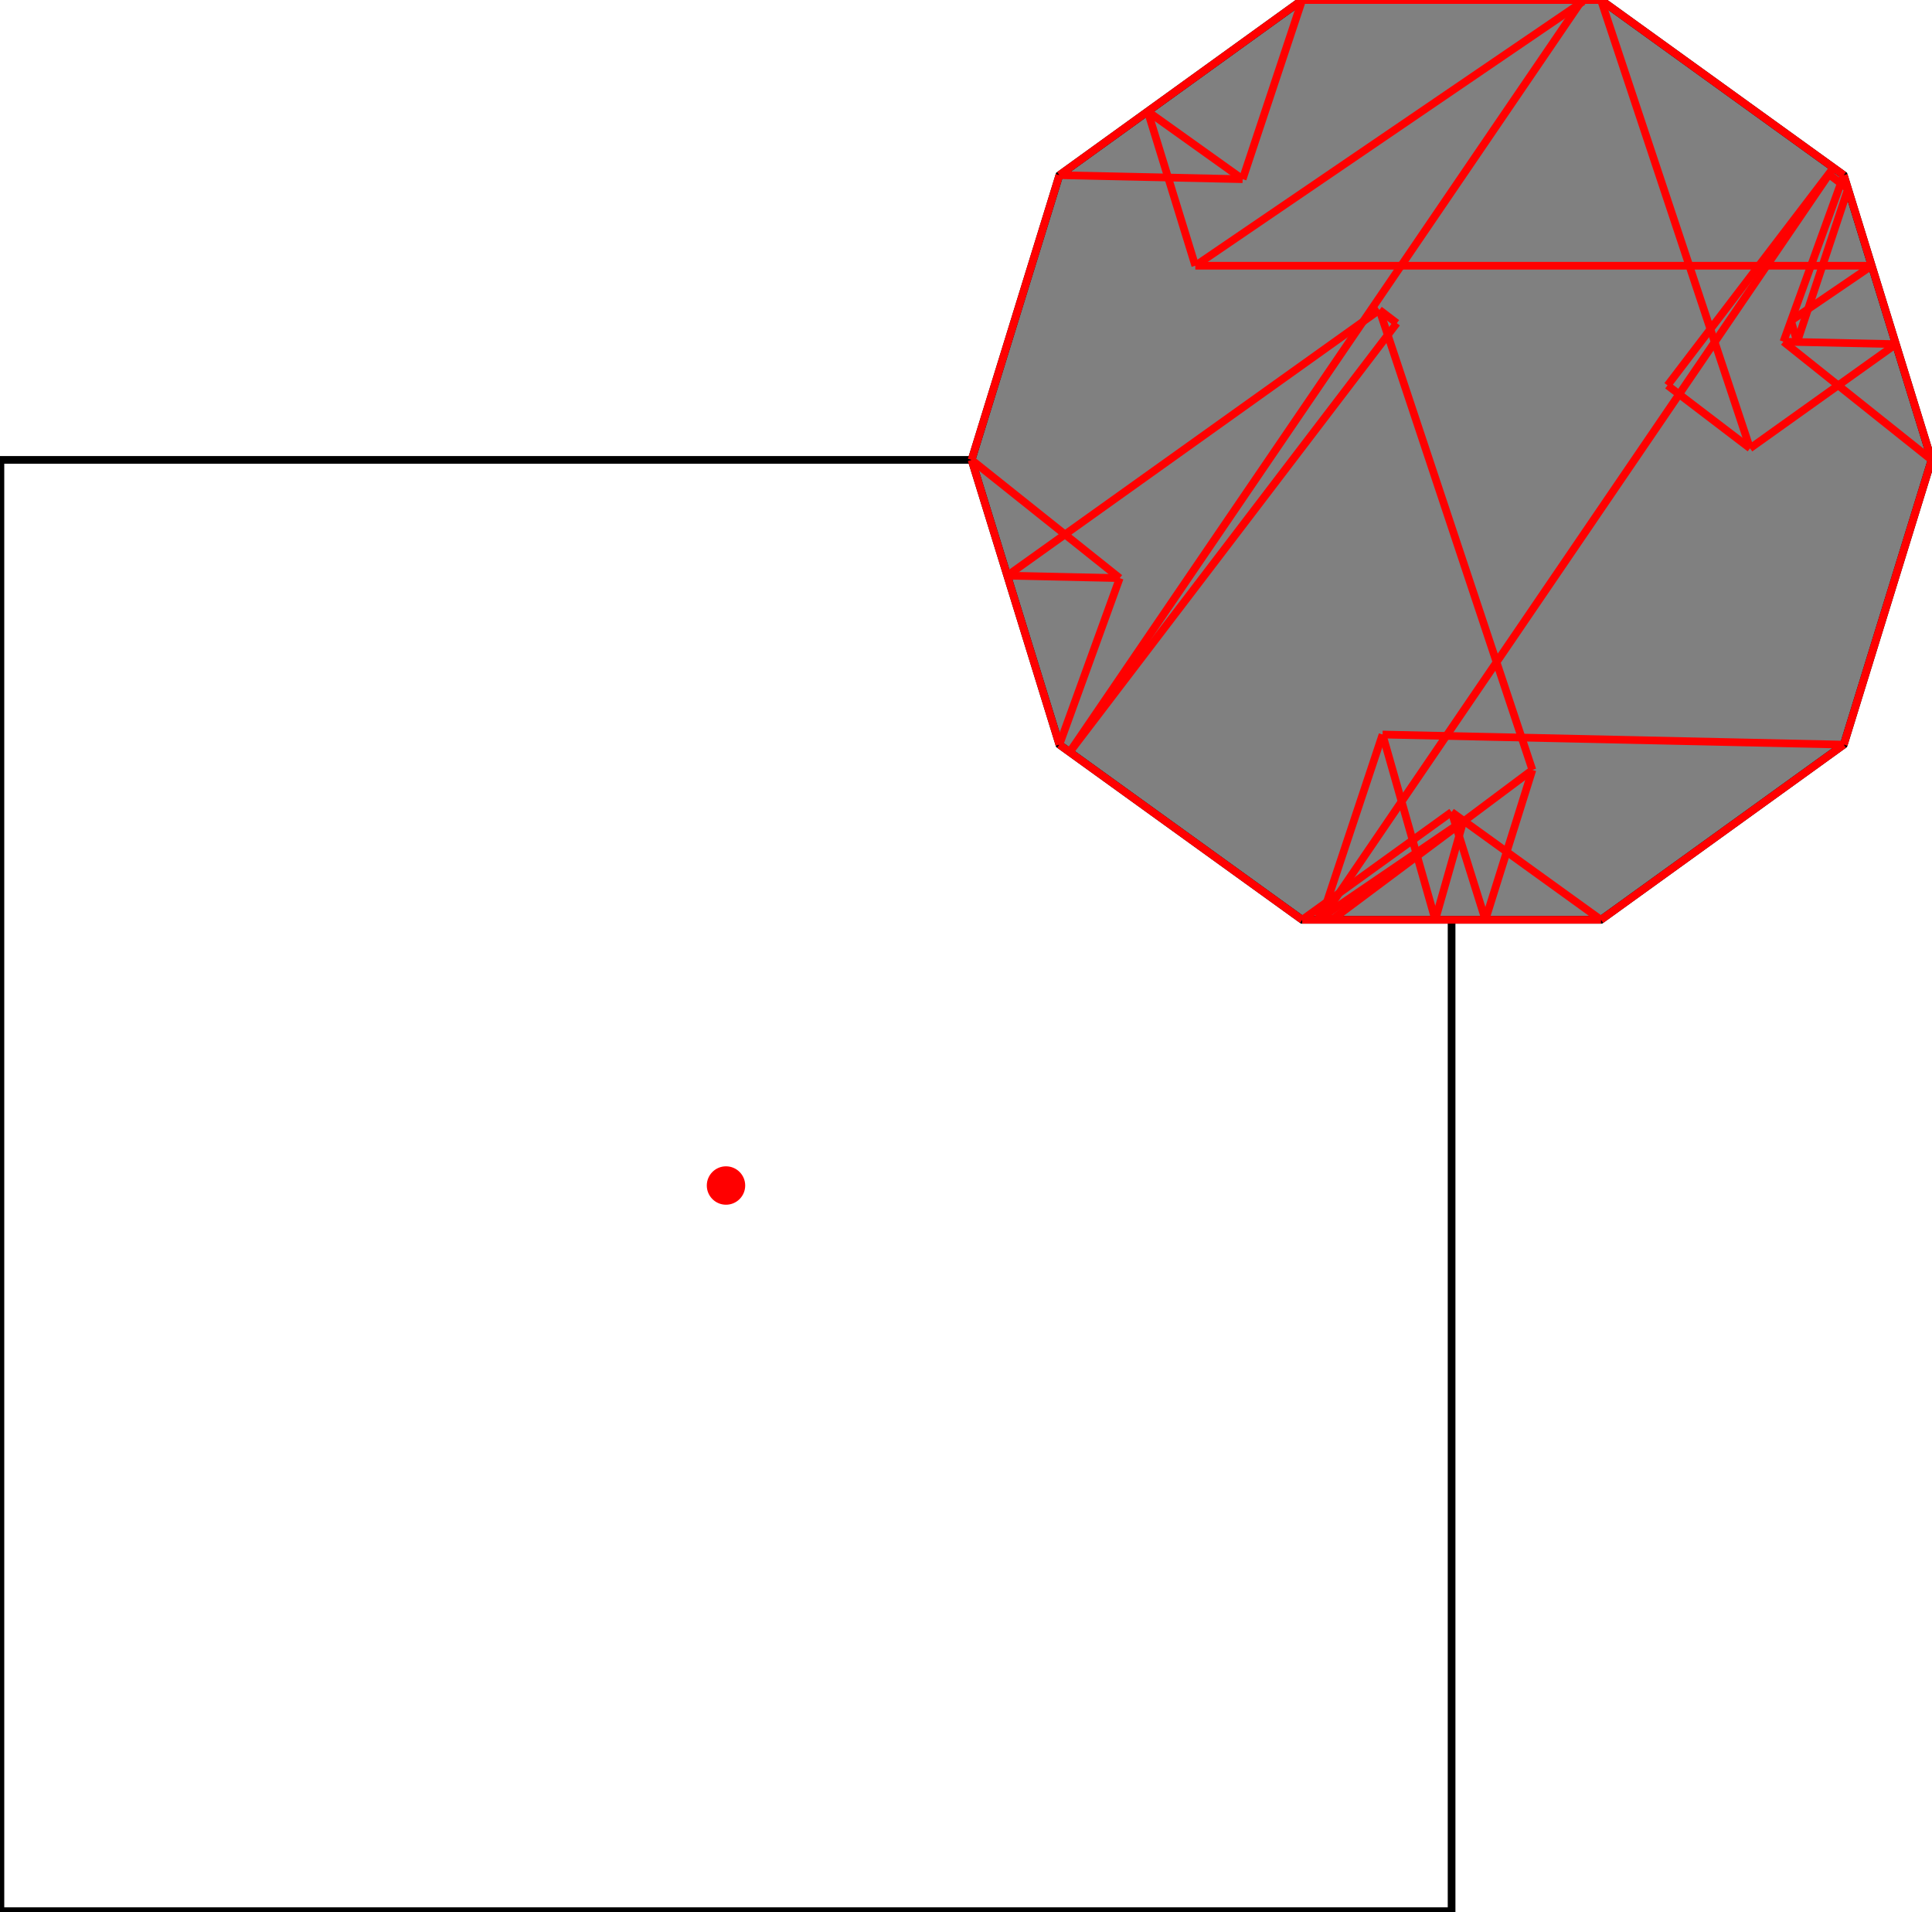
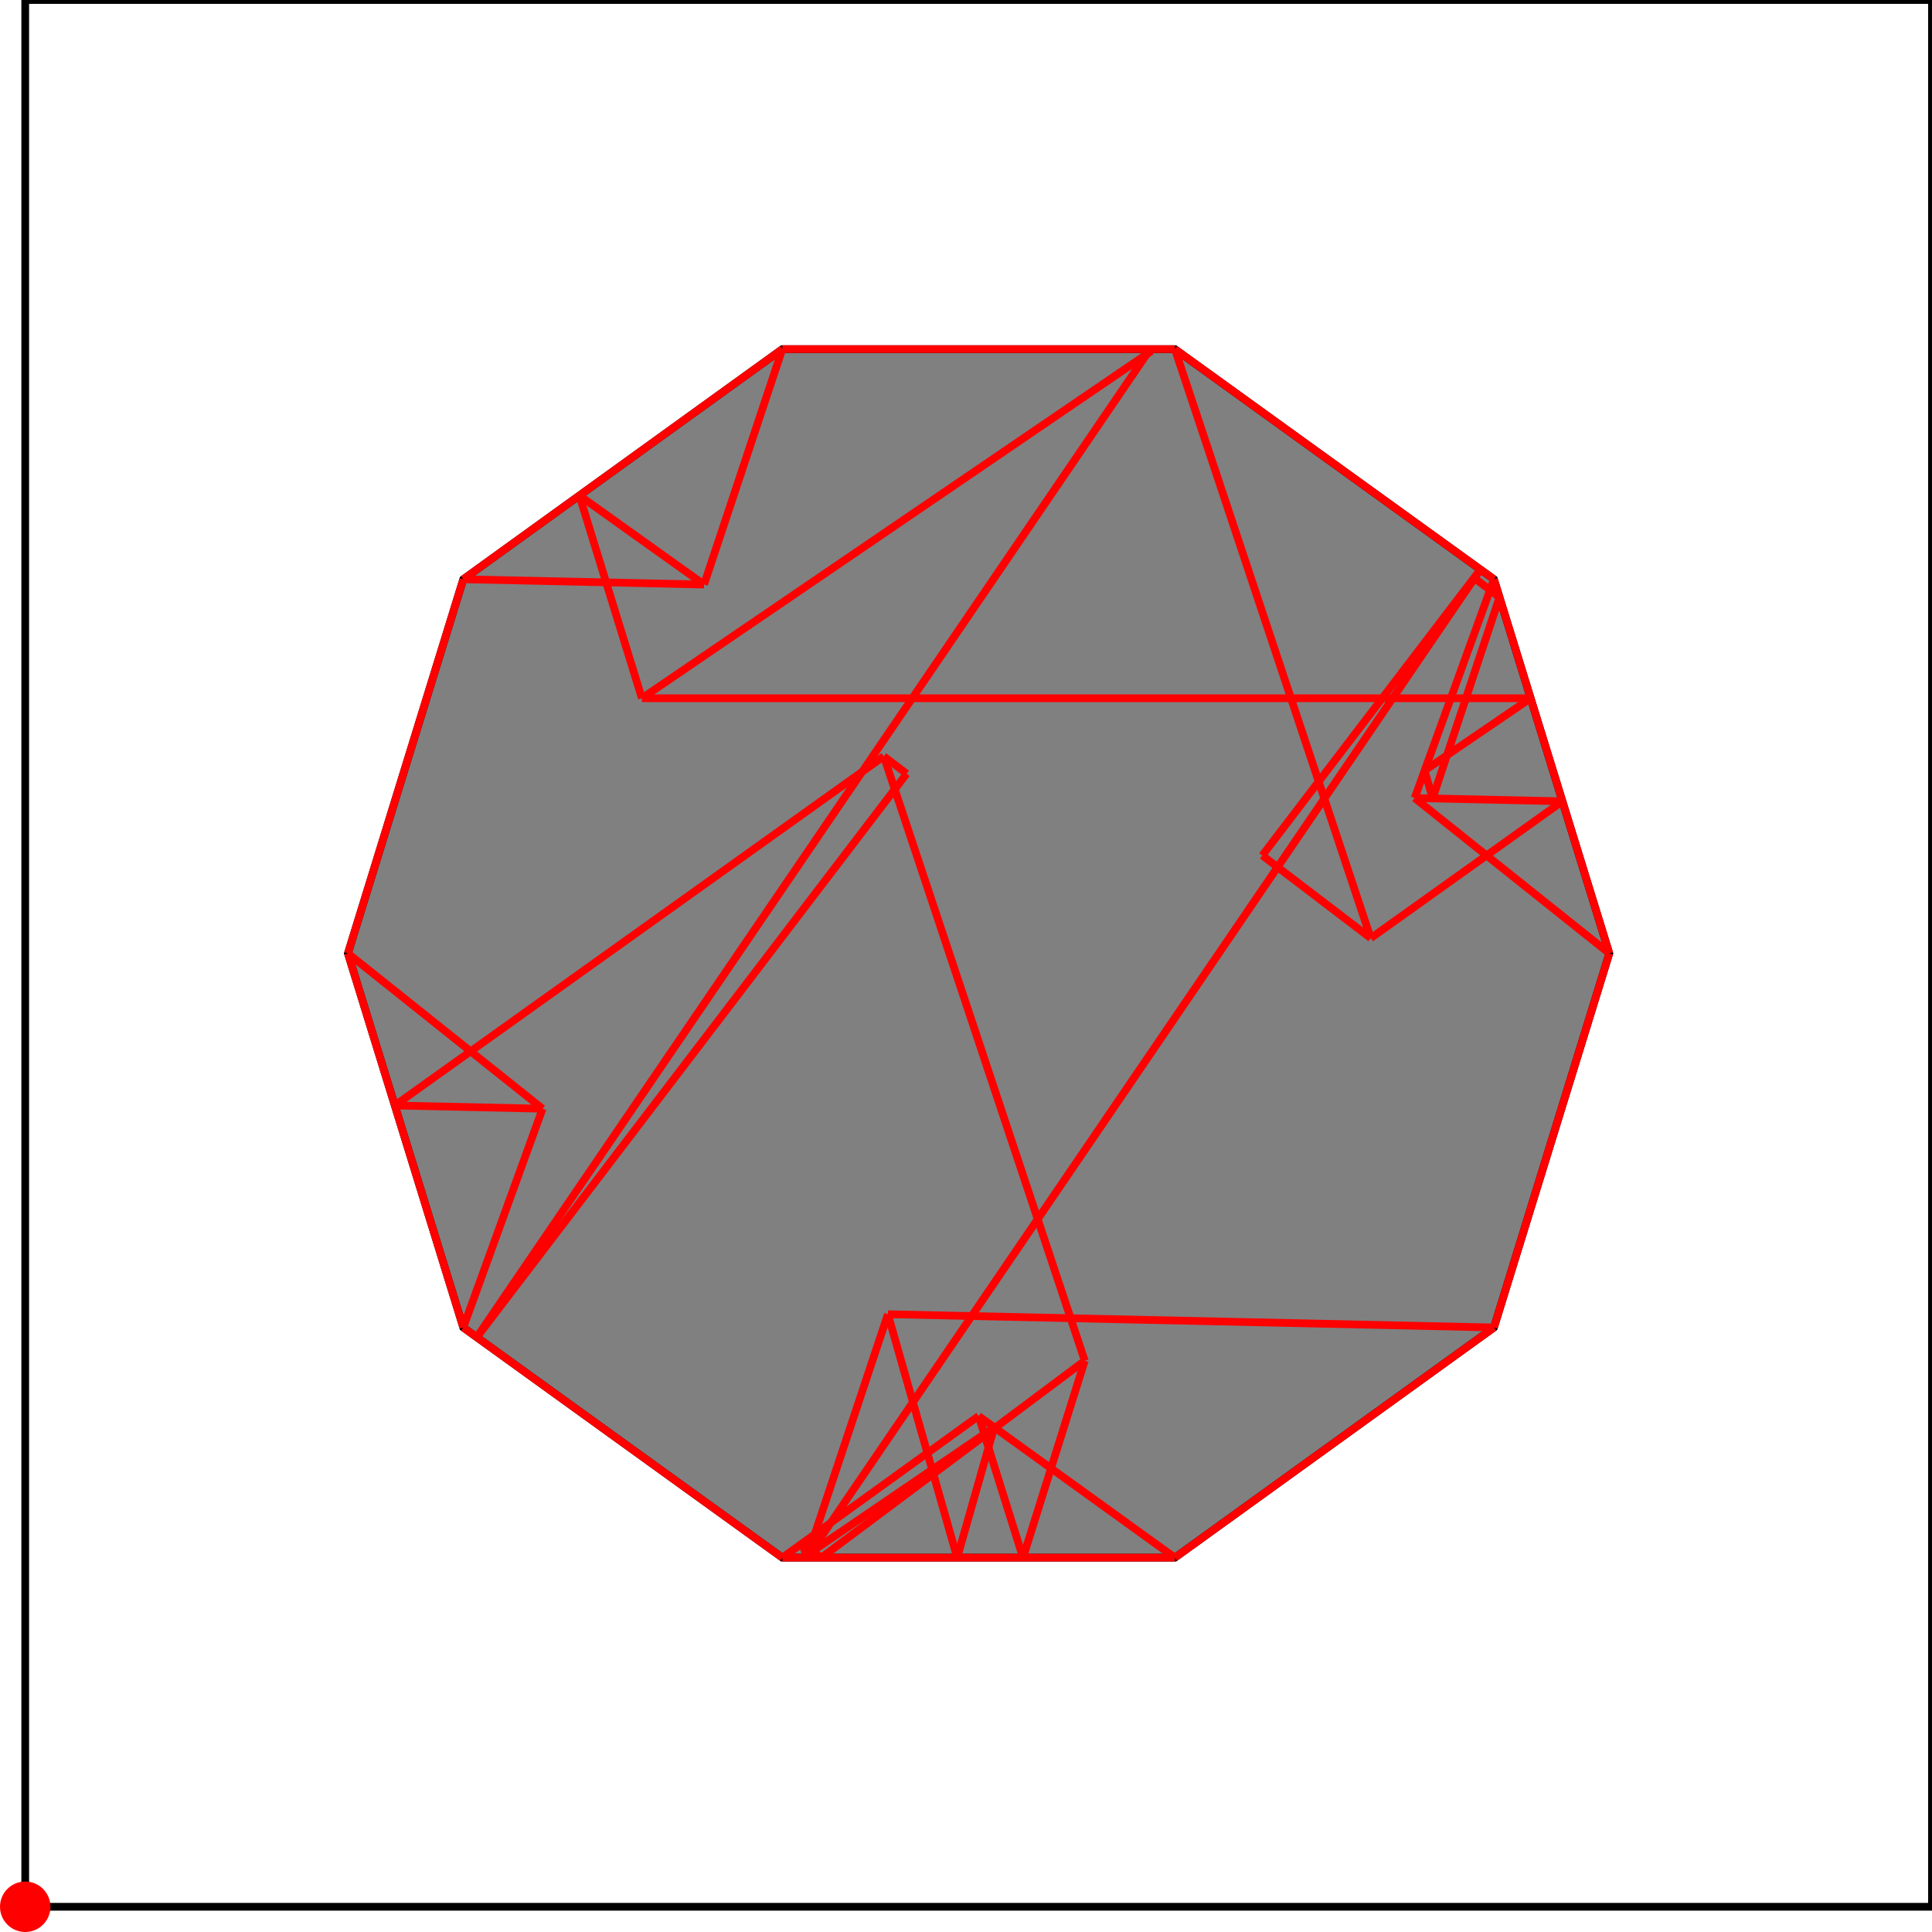
- <svg xmlns="http://www.w3.org/2000/svg" height="494.789" stroke-opacity="1" viewBox="0 0 500 495" font-size="1" width="500" stroke="rgb(0,0,0)" version="1.1">
+ <svg xmlns="http://www.w3.org/2000/svg" height="500" stroke-opacity="1" viewBox="0 0 500 500" font-size="1" width="500" stroke="rgb(0,0,0)" version="1.1">
  <defs />
-   <g stroke-linejoin="miter" stroke-opacity="1.0" fill-opacity="0.0" stroke="rgb(0,0,0)" stroke-width="1.99" fill="rgb(0,0,0)" stroke-linecap="butt" stroke-miterlimit="10.0">
-     <path d="M 375.723,494.789 l -0,-375.723 h -375.723 l -0,375.723 Z" />
+   <g stroke-linejoin="miter" stroke-opacity="1.0" fill-opacity="0.0" stroke="rgb(0,0,0)" stroke-width="2" fill="rgb(0,0,0)" stroke-linecap="butt" stroke-miterlimit="10.0">
+     <path d="M 500,493.471 l -0,-493.471 h -493.471 l -0,493.471 Z" />
  </g>
-   <g stroke-linejoin="miter" stroke-opacity="1.0" fill-opacity="1.0" stroke="rgb(0,0,0)" stroke-width="1.99" fill="rgb(128,128,128)" stroke-linecap="butt" stroke-miterlimit="10.0">
-     <path d="M 337.045,238.134 h 77.355 l 62.869,-45.349 l 22.731,-73.718 l -22.731,-73.718 l -62.869,-45.349 h -77.355 l -62.869,45.349 l -22.731,73.718 l 22.731,73.718 l 62.869,45.349 Z" />
+   <g stroke-linejoin="miter" stroke-opacity="1.0" fill-opacity="1.0" stroke="rgb(0,0,0)" stroke-width="2" fill="rgb(128,128,128)" stroke-linecap="butt" stroke-miterlimit="10.0">
+     <path d="M 202.466,403.117 h 101.597 l 82.572,-59.561 l 29.855,-96.82 l -29.855,-96.82 l -82.572,-59.561 h -101.597 l -82.572,59.561 l -29.855,96.82 l 29.855,96.82 l 82.572,59.561 Z" />
  </g>
  <g stroke-linejoin="miter" stroke-opacity="1.0" fill-opacity="1.0" stroke="rgb(0,0,0)" stroke-width="0.0" fill="rgb(255,0,0)" stroke-linecap="butt" stroke-miterlimit="10.0">
-     <path d="M 192.832,306.928 c 0,-2.745 -2.226,-4.971 -4.971 -4.971c -2.745,-0 -4.971,2.226 -4.971 4.971c -0,2.745 2.226,4.971 4.971 4.971c 2.745,0 4.971,-2.226 4.971 -4.971Z" />
+     <path d="M 13.058,493.471 c 0,-3.606 -2.923,-6.529 -6.529 -6.529c -3.606,-0 -6.529,2.923 -6.529 6.529c -0,3.606 2.923,6.529 6.529 6.529c 3.606,0 6.529,-2.923 6.529 -6.529Z" />
  </g>
-   <g stroke-linejoin="miter" stroke-opacity="1.0" fill-opacity="0.0" stroke="rgb(255,0,0)" stroke-width="1.99" fill="rgb(0,0,0)" stroke-linecap="butt" stroke-miterlimit="10.0">
-     <path d="M 477.269,45.349 l -62.869,-45.349 " />
+   <g stroke-linejoin="miter" stroke-opacity="1.0" fill-opacity="0.0" stroke="rgb(255,0,0)" stroke-width="2" fill="rgb(0,0,0)" stroke-linecap="butt" stroke-miterlimit="10.0">
+     <path d="M 386.635,149.915 l -82.572,-59.561 " />
  </g>
-   <g stroke-linejoin="miter" stroke-opacity="1.0" fill-opacity="0.0" stroke="rgb(255,0,0)" stroke-width="1.99" fill="rgb(0,0,0)" stroke-linecap="butt" stroke-miterlimit="10.0">
-     <path d="M 337.045,0 h 77.355 " />
+   <g stroke-linejoin="miter" stroke-opacity="1.0" fill-opacity="0.0" stroke="rgb(255,0,0)" stroke-width="2" fill="rgb(0,0,0)" stroke-linecap="butt" stroke-miterlimit="10.0">
+     <path d="M 202.466,90.354 h 101.597 " />
  </g>
-   <g stroke-linejoin="miter" stroke-opacity="1.0" fill-opacity="0.0" stroke="rgb(255,0,0)" stroke-width="1.99" fill="rgb(0,0,0)" stroke-linecap="butt" stroke-miterlimit="10.0">
-     <path d="M 478.363,48.896 l -5.014,-3.825 " />
+   <g stroke-linejoin="miter" stroke-opacity="1.0" fill-opacity="0.0" stroke="rgb(255,0,0)" stroke-width="2" fill="rgb(0,0,0)" stroke-linecap="butt" stroke-miterlimit="10.0">
+     <path d="M 388.072,154.574 l -6.586,-5.023 " />
  </g>
-   <g stroke-linejoin="miter" stroke-opacity="1.0" fill-opacity="0.0" stroke="rgb(255,0,0)" stroke-width="1.99" fill="rgb(0,0,0)" stroke-linecap="butt" stroke-miterlimit="10.0">
-     <path d="M 500,119.067 l -38.355,-30.606 " />
+   <g stroke-linejoin="miter" stroke-opacity="1.0" fill-opacity="0.0" stroke="rgb(255,0,0)" stroke-width="2" fill="rgb(0,0,0)" stroke-linecap="butt" stroke-miterlimit="10.0">
+     <path d="M 416.49,246.736 l -50.376,-40.198 " />
  </g>
-   <g stroke-linejoin="miter" stroke-opacity="1.0" fill-opacity="0.0" stroke="rgb(255,0,0)" stroke-width="1.99" fill="rgb(0,0,0)" stroke-linecap="butt" stroke-miterlimit="10.0">
-     <path d="M 321.621,46.389 l -47.445,-1.04 " />
+   <g stroke-linejoin="miter" stroke-opacity="1.0" fill-opacity="0.0" stroke="rgb(255,0,0)" stroke-width="2" fill="rgb(0,0,0)" stroke-linecap="butt" stroke-miterlimit="10.0">
+     <path d="M 182.208,151.28 l -62.314,-1.365 " />
  </g>
-   <g stroke-linejoin="miter" stroke-opacity="1.0" fill-opacity="0.0" stroke="rgb(255,0,0)" stroke-width="1.99" fill="rgb(0,0,0)" stroke-linecap="butt" stroke-miterlimit="10.0">
-     <path d="M 452.993,116.067 l -21.364,-16.295 " />
+   <g stroke-linejoin="miter" stroke-opacity="1.0" fill-opacity="0.0" stroke="rgb(255,0,0)" stroke-width="2" fill="rgb(0,0,0)" stroke-linecap="butt" stroke-miterlimit="10.0">
+     <path d="M 354.75,242.795 l -28.06,-21.402 " />
  </g>
-   <g stroke-linejoin="miter" stroke-opacity="1.0" fill-opacity="0.0" stroke="rgb(255,0,0)" stroke-width="1.99" fill="rgb(0,0,0)" stroke-linecap="butt" stroke-miterlimit="10.0">
-     <path d="M 309.372,68.794 h 175.126 " />
+   <g stroke-linejoin="miter" stroke-opacity="1.0" fill-opacity="0.0" stroke="rgb(255,0,0)" stroke-width="2" fill="rgb(0,0,0)" stroke-linecap="butt" stroke-miterlimit="10.0">
+     <path d="M 166.12,180.708 h 230.01 " />
  </g>
-   <g stroke-linejoin="miter" stroke-opacity="1.0" fill-opacity="0.0" stroke="rgb(255,0,0)" stroke-width="1.99" fill="rgb(0,0,0)" stroke-linecap="butt" stroke-miterlimit="10.0">
-     <path d="M 321.621,46.389 l -24.567,-17.542 " />
+   <g stroke-linejoin="miter" stroke-opacity="1.0" fill-opacity="0.0" stroke="rgb(255,0,0)" stroke-width="2" fill="rgb(0,0,0)" stroke-linecap="butt" stroke-miterlimit="10.0">
+     <path d="M 182.208,151.28 l -32.266,-23.04 " />
  </g>
-   <g stroke-linejoin="miter" stroke-opacity="1.0" fill-opacity="0.0" stroke="rgb(255,0,0)" stroke-width="1.99" fill="rgb(0,0,0)" stroke-linecap="butt" stroke-miterlimit="10.0">
-     <path d="M 361.538,83.663 l -4.498,-3.431 " />
+   <g stroke-linejoin="miter" stroke-opacity="1.0" fill-opacity="0.0" stroke="rgb(255,0,0)" stroke-width="2" fill="rgb(0,0,0)" stroke-linecap="butt" stroke-miterlimit="10.0">
+     <path d="M 234.634,200.236 l -5.907,-4.506 " />
  </g>
-   <g stroke-linejoin="miter" stroke-opacity="1.0" fill-opacity="0.0" stroke="rgb(255,0,0)" stroke-width="1.99" fill="rgb(0,0,0)" stroke-linecap="butt" stroke-miterlimit="10.0">
-     <path d="M 490.759,89.099 l -29.115,-0.638 " />
+   <g stroke-linejoin="miter" stroke-opacity="1.0" fill-opacity="0.0" stroke="rgb(255,0,0)" stroke-width="2" fill="rgb(0,0,0)" stroke-linecap="butt" stroke-miterlimit="10.0">
+     <path d="M 404.353,207.375 l -38.239,-0.838 " />
  </g>
-   <g stroke-linejoin="miter" stroke-opacity="1.0" fill-opacity="0.0" stroke="rgb(255,0,0)" stroke-width="1.99" fill="rgb(0,0,0)" stroke-linecap="butt" stroke-miterlimit="10.0">
-     <path d="M 409.783,0.365 l -0.249,-0.365 " />
+   <g stroke-linejoin="miter" stroke-opacity="1.0" fill-opacity="0.0" stroke="rgb(255,0,0)" stroke-width="2" fill="rgb(0,0,0)" stroke-linecap="butt" stroke-miterlimit="10.0">
+     <path d="M 297.999,90.833 l -0.327,-0.479 " />
  </g>
-   <g stroke-linejoin="miter" stroke-opacity="1.0" fill-opacity="0.0" stroke="rgb(255,0,0)" stroke-width="1.99" fill="rgb(0,0,0)" stroke-linecap="butt" stroke-miterlimit="10.0">
-     <path d="M 289.801,149.673 l -29.115,-0.638 " />
+   <g stroke-linejoin="miter" stroke-opacity="1.0" fill-opacity="0.0" stroke="rgb(255,0,0)" stroke-width="2" fill="rgb(0,0,0)" stroke-linecap="butt" stroke-miterlimit="10.0">
+     <path d="M 140.415,286.934 l -38.239,-0.838 " />
  </g>
-   <g stroke-linejoin="miter" stroke-opacity="1.0" fill-opacity="0.0" stroke="rgb(255,0,0)" stroke-width="1.99" fill="rgb(0,0,0)" stroke-linecap="butt" stroke-miterlimit="10.0">
-     <path d="M 414.4,238.134 l -38.677,-27.899 " />
+   <g stroke-linejoin="miter" stroke-opacity="1.0" fill-opacity="0.0" stroke="rgb(255,0,0)" stroke-width="2" fill="rgb(0,0,0)" stroke-linecap="butt" stroke-miterlimit="10.0">
+     <path d="M 304.063,403.117 l -50.798,-36.642 " />
  </g>
-   <g stroke-linejoin="miter" stroke-opacity="1.0" fill-opacity="0.0" stroke="rgb(255,0,0)" stroke-width="1.99" fill="rgb(0,0,0)" stroke-linecap="butt" stroke-miterlimit="10.0">
-     <path d="M 289.801,149.673 l -38.355,-30.606 " />
+   <g stroke-linejoin="miter" stroke-opacity="1.0" fill-opacity="0.0" stroke="rgb(255,0,0)" stroke-width="2" fill="rgb(0,0,0)" stroke-linecap="butt" stroke-miterlimit="10.0">
+     <path d="M 140.415,286.934 l -50.376,-40.198 " />
  </g>
-   <g stroke-linejoin="miter" stroke-opacity="1.0" fill-opacity="0.0" stroke="rgb(255,0,0)" stroke-width="1.99" fill="rgb(0,0,0)" stroke-linecap="butt" stroke-miterlimit="10.0">
-     <path d="M 274.176,45.349 l 62.869,-45.349 " />
+   <g stroke-linejoin="miter" stroke-opacity="1.0" fill-opacity="0.0" stroke="rgb(255,0,0)" stroke-width="2" fill="rgb(0,0,0)" stroke-linecap="butt" stroke-miterlimit="10.0">
+     <path d="M 119.894,149.915 l 82.572,-59.561 " />
  </g>
-   <g stroke-linejoin="miter" stroke-opacity="1.0" fill-opacity="0.0" stroke="rgb(255,0,0)" stroke-width="1.99" fill="rgb(0,0,0)" stroke-linecap="butt" stroke-miterlimit="10.0">
-     <path d="M 477.269,192.785 l -119.418,-2.616 " />
+   <g stroke-linejoin="miter" stroke-opacity="1.0" fill-opacity="0.0" stroke="rgb(255,0,0)" stroke-width="2" fill="rgb(0,0,0)" stroke-linecap="butt" stroke-miterlimit="10.0">
+     <path d="M 386.635,343.556 l -156.843,-3.436 " />
  </g>
-   <g stroke-linejoin="miter" stroke-opacity="1.0" fill-opacity="0.0" stroke="rgb(255,0,0)" stroke-width="1.99" fill="rgb(0,0,0)" stroke-linecap="butt" stroke-miterlimit="10.0">
-     <path d="M 344.742,238.134 l -3.78,-2.826 " />
+   <g stroke-linejoin="miter" stroke-opacity="1.0" fill-opacity="0.0" stroke="rgb(255,0,0)" stroke-width="2" fill="rgb(0,0,0)" stroke-linecap="butt" stroke-miterlimit="10.0">
+     <path d="M 212.575,403.117 l -4.964,-3.711 " />
  </g>
-   <g stroke-linejoin="miter" stroke-opacity="1.0" fill-opacity="0.0" stroke="rgb(255,0,0)" stroke-width="1.99" fill="rgb(0,0,0)" stroke-linecap="butt" stroke-miterlimit="10.0">
-     <path d="M 337.045,238.134 l -62.869,-45.349 " />
+   <g stroke-linejoin="miter" stroke-opacity="1.0" fill-opacity="0.0" stroke="rgb(255,0,0)" stroke-width="2" fill="rgb(0,0,0)" stroke-linecap="butt" stroke-miterlimit="10.0">
+     <path d="M 202.466,403.117 l -82.572,-59.561 " />
  </g>
-   <g stroke-linejoin="miter" stroke-opacity="1.0" fill-opacity="0.0" stroke="rgb(255,0,0)" stroke-width="1.99" fill="rgb(0,0,0)" stroke-linecap="butt" stroke-miterlimit="10.0">
-     <path d="M 309.372,68.794 l 100.411,-68.429 " />
+   <g stroke-linejoin="miter" stroke-opacity="1.0" fill-opacity="0.0" stroke="rgb(255,0,0)" stroke-width="2" fill="rgb(0,0,0)" stroke-linecap="butt" stroke-miterlimit="10.0">
+     <path d="M 166.12,180.708 l 131.879,-89.875 " />
  </g>
-   <g stroke-linejoin="miter" stroke-opacity="1.0" fill-opacity="0.0" stroke="rgb(255,0,0)" stroke-width="1.99" fill="rgb(0,0,0)" stroke-linecap="butt" stroke-miterlimit="10.0">
-     <path d="M 500,119.067 l -22.731,-73.718 " />
+   <g stroke-linejoin="miter" stroke-opacity="1.0" fill-opacity="0.0" stroke="rgb(255,0,0)" stroke-width="2" fill="rgb(0,0,0)" stroke-linecap="butt" stroke-miterlimit="10.0">
+     <path d="M 416.49,246.736 l -29.855,-96.82 " />
  </g>
-   <g stroke-linejoin="miter" stroke-opacity="1.0" fill-opacity="0.0" stroke="rgb(255,0,0)" stroke-width="1.99" fill="rgb(0,0,0)" stroke-linecap="butt" stroke-miterlimit="10.0">
-     <path d="M 452.993,116.067 l -38.593,-116.067 " />
+   <g stroke-linejoin="miter" stroke-opacity="1.0" fill-opacity="0.0" stroke="rgb(255,0,0)" stroke-width="2" fill="rgb(0,0,0)" stroke-linecap="butt" stroke-miterlimit="10.0">
+     <path d="M 354.75,242.795 l -50.687,-152.441 " />
  </g>
-   <g stroke-linejoin="miter" stroke-opacity="1.0" fill-opacity="0.0" stroke="rgb(255,0,0)" stroke-width="1.99" fill="rgb(0,0,0)" stroke-linecap="butt" stroke-miterlimit="10.0">
-     <path d="M 341.911,238.134 l -0.249,-0.365 " />
+   <g stroke-linejoin="miter" stroke-opacity="1.0" fill-opacity="0.0" stroke="rgb(255,0,0)" stroke-width="2" fill="rgb(0,0,0)" stroke-linecap="butt" stroke-miterlimit="10.0">
+     <path d="M 208.857,403.117 l -0.327,-0.479 " />
  </g>
-   <g stroke-linejoin="miter" stroke-opacity="1.0" fill-opacity="0.0" stroke="rgb(255,0,0)" stroke-width="1.99" fill="rgb(0,0,0)" stroke-linecap="butt" stroke-miterlimit="10.0">
-     <path d="M 465.182,88.538 l -1.568,-5.511 " />
+   <g stroke-linejoin="miter" stroke-opacity="1.0" fill-opacity="0.0" stroke="rgb(255,0,0)" stroke-width="2" fill="rgb(0,0,0)" stroke-linecap="butt" stroke-miterlimit="10.0">
+     <path d="M 370.76,206.639 l -2.059,-7.238 " />
  </g>
-   <g stroke-linejoin="miter" stroke-opacity="1.0" fill-opacity="0.0" stroke="rgb(255,0,0)" stroke-width="1.99" fill="rgb(0,0,0)" stroke-linecap="butt" stroke-miterlimit="10.0">
-     <path d="M 396.641,199.331 l -39.601,-119.099 " />
+   <g stroke-linejoin="miter" stroke-opacity="1.0" fill-opacity="0.0" stroke="rgb(255,0,0)" stroke-width="2" fill="rgb(0,0,0)" stroke-linecap="butt" stroke-miterlimit="10.0">
+     <path d="M 280.738,352.154 l -52.011,-156.423 " />
  </g>
-   <g stroke-linejoin="miter" stroke-opacity="1.0" fill-opacity="0.0" stroke="rgb(255,0,0)" stroke-width="1.99" fill="rgb(0,0,0)" stroke-linecap="butt" stroke-miterlimit="10.0">
-     <path d="M 260.686,149.036 l 96.354,-68.803 " />
+   <g stroke-linejoin="miter" stroke-opacity="1.0" fill-opacity="0.0" stroke="rgb(255,0,0)" stroke-width="2" fill="rgb(0,0,0)" stroke-linecap="butt" stroke-miterlimit="10.0">
+     <path d="M 102.176,286.096 l 126.55,-90.365 " />
  </g>
-   <g stroke-linejoin="miter" stroke-opacity="1.0" fill-opacity="0.0" stroke="rgb(255,0,0)" stroke-width="1.99" fill="rgb(0,0,0)" stroke-linecap="butt" stroke-miterlimit="10.0">
-     <path d="M 337.045,238.134 h 77.355 " />
+   <g stroke-linejoin="miter" stroke-opacity="1.0" fill-opacity="0.0" stroke="rgb(255,0,0)" stroke-width="2" fill="rgb(0,0,0)" stroke-linecap="butt" stroke-miterlimit="10.0">
+     <path d="M 202.466,403.117 h 101.597 " />
  </g>
-   <g stroke-linejoin="miter" stroke-opacity="1.0" fill-opacity="0.0" stroke="rgb(255,0,0)" stroke-width="1.99" fill="rgb(0,0,0)" stroke-linecap="butt" stroke-miterlimit="10.0">
-     <path d="M 384.472,238.134 l -8.749,-27.899 " />
+   <g stroke-linejoin="miter" stroke-opacity="1.0" fill-opacity="0.0" stroke="rgb(255,0,0)" stroke-width="2" fill="rgb(0,0,0)" stroke-linecap="butt" stroke-miterlimit="10.0">
+     <path d="M 264.756,403.117 l -11.491,-36.642 " />
  </g>
-   <g stroke-linejoin="miter" stroke-opacity="1.0" fill-opacity="0.0" stroke="rgb(255,0,0)" stroke-width="1.99" fill="rgb(0,0,0)" stroke-linecap="butt" stroke-miterlimit="10.0">
-     <path d="M 309.372,68.794 l -12.318,-39.948 " />
+   <g stroke-linejoin="miter" stroke-opacity="1.0" fill-opacity="0.0" stroke="rgb(255,0,0)" stroke-width="2" fill="rgb(0,0,0)" stroke-linecap="butt" stroke-miterlimit="10.0">
+     <path d="M 166.12,180.708 l -16.178,-52.467 " />
  </g>
-   <g stroke-linejoin="miter" stroke-opacity="1.0" fill-opacity="0.0" stroke="rgb(255,0,0)" stroke-width="1.99" fill="rgb(0,0,0)" stroke-linecap="butt" stroke-miterlimit="10.0">
-     <path d="M 371.498,238.134 l -13.647,-47.966 " />
+   <g stroke-linejoin="miter" stroke-opacity="1.0" fill-opacity="0.0" stroke="rgb(255,0,0)" stroke-width="2" fill="rgb(0,0,0)" stroke-linecap="butt" stroke-miterlimit="10.0">
+     <path d="M 247.716,403.117 l -17.924,-62.998 " />
  </g>
-   <g stroke-linejoin="miter" stroke-opacity="1.0" fill-opacity="0.0" stroke="rgb(255,0,0)" stroke-width="1.99" fill="rgb(0,0,0)" stroke-linecap="butt" stroke-miterlimit="10.0">
-     <path d="M 341.902,238.134 l -0.94,-2.826 " />
+   <g stroke-linejoin="miter" stroke-opacity="1.0" fill-opacity="0.0" stroke="rgb(255,0,0)" stroke-width="2" fill="rgb(0,0,0)" stroke-linecap="butt" stroke-miterlimit="10.0">
+     <path d="M 208.845,403.117 l -1.234,-3.711 " />
  </g>
-   <g stroke-linejoin="miter" stroke-opacity="1.0" fill-opacity="0.0" stroke="rgb(255,0,0)" stroke-width="1.99" fill="rgb(0,0,0)" stroke-linecap="butt" stroke-miterlimit="10.0">
-     <path d="M 274.176,192.785 l -22.731,-73.718 " />
+   <g stroke-linejoin="miter" stroke-opacity="1.0" fill-opacity="0.0" stroke="rgb(255,0,0)" stroke-width="2" fill="rgb(0,0,0)" stroke-linecap="butt" stroke-miterlimit="10.0">
+     <path d="M 119.894,343.556 l -29.855,-96.82 " />
  </g>
-   <g stroke-linejoin="miter" stroke-opacity="1.0" fill-opacity="0.0" stroke="rgb(255,0,0)" stroke-width="1.99" fill="rgb(0,0,0)" stroke-linecap="butt" stroke-miterlimit="10.0">
-     <path d="M 463.614,83.027 l 20.885,-14.233 " />
+   <g stroke-linejoin="miter" stroke-opacity="1.0" fill-opacity="0.0" stroke="rgb(255,0,0)" stroke-width="2" fill="rgb(0,0,0)" stroke-linecap="butt" stroke-miterlimit="10.0">
+     <path d="M 368.7,199.401 l 27.43,-18.693 " />
  </g>
-   <g stroke-linejoin="miter" stroke-opacity="1.0" fill-opacity="0.0" stroke="rgb(255,0,0)" stroke-width="1.99" fill="rgb(0,0,0)" stroke-linecap="butt" stroke-miterlimit="10.0">
-     <path d="M 452.993,116.067 l 37.767,-26.968 " />
+   <g stroke-linejoin="miter" stroke-opacity="1.0" fill-opacity="0.0" stroke="rgb(255,0,0)" stroke-width="2" fill="rgb(0,0,0)" stroke-linecap="butt" stroke-miterlimit="10.0">
+     <path d="M 354.75,242.795 l 49.603,-35.419 " />
  </g>
-   <g stroke-linejoin="miter" stroke-opacity="1.0" fill-opacity="0.0" stroke="rgb(255,0,0)" stroke-width="1.99" fill="rgb(0,0,0)" stroke-linecap="butt" stroke-miterlimit="10.0">
-     <path d="M 251.445,119.067 l 22.731,-73.718 " />
+   <g stroke-linejoin="miter" stroke-opacity="1.0" fill-opacity="0.0" stroke="rgb(255,0,0)" stroke-width="2" fill="rgb(0,0,0)" stroke-linecap="butt" stroke-miterlimit="10.0">
+     <path d="M 90.04,246.736 l 29.855,-96.82 " />
  </g>
-   <g stroke-linejoin="miter" stroke-opacity="1.0" fill-opacity="0.0" stroke="rgb(255,0,0)" stroke-width="1.99" fill="rgb(0,0,0)" stroke-linecap="butt" stroke-miterlimit="10.0">
-     <path d="M 276.842,194.708 l 84.696,-111.044 " />
+   <g stroke-linejoin="miter" stroke-opacity="1.0" fill-opacity="0.0" stroke="rgb(255,0,0)" stroke-width="2" fill="rgb(0,0,0)" stroke-linecap="butt" stroke-miterlimit="10.0">
+     <path d="M 123.395,346.081 l 111.239,-145.845 " />
  </g>
-   <g stroke-linejoin="miter" stroke-opacity="1.0" fill-opacity="0.0" stroke="rgb(255,0,0)" stroke-width="1.99" fill="rgb(0,0,0)" stroke-linecap="butt" stroke-miterlimit="10.0">
-     <path d="M 276.842,194.708 l 132.692,-194.708 " />
+   <g stroke-linejoin="miter" stroke-opacity="1.0" fill-opacity="0.0" stroke="rgb(255,0,0)" stroke-width="2" fill="rgb(0,0,0)" stroke-linecap="butt" stroke-miterlimit="10.0">
+     <path d="M 123.395,346.081 l 174.277,-255.727 " />
  </g>
-   <g stroke-linejoin="miter" stroke-opacity="1.0" fill-opacity="0.0" stroke="rgb(255,0,0)" stroke-width="1.99" fill="rgb(0,0,0)" stroke-linecap="butt" stroke-miterlimit="10.0">
-     <path d="M 321.621,46.389 l 15.425,-46.389 " />
+   <g stroke-linejoin="miter" stroke-opacity="1.0" fill-opacity="0.0" stroke="rgb(255,0,0)" stroke-width="2" fill="rgb(0,0,0)" stroke-linecap="butt" stroke-miterlimit="10.0">
+     <path d="M 182.208,151.28 l 20.258,-60.927 " />
  </g>
-   <g stroke-linejoin="miter" stroke-opacity="1.0" fill-opacity="0.0" stroke="rgb(255,0,0)" stroke-width="1.99" fill="rgb(0,0,0)" stroke-linecap="butt" stroke-miterlimit="10.0">
-     <path d="M 274.176,192.785 l 15.625,-43.111 " />
+   <g stroke-linejoin="miter" stroke-opacity="1.0" fill-opacity="0.0" stroke="rgb(255,0,0)" stroke-width="2" fill="rgb(0,0,0)" stroke-linecap="butt" stroke-miterlimit="10.0">
+     <path d="M 119.894,343.556 l 20.521,-56.622 " />
  </g>
-   <g stroke-linejoin="miter" stroke-opacity="1.0" fill-opacity="0.0" stroke="rgb(255,0,0)" stroke-width="1.99" fill="rgb(0,0,0)" stroke-linecap="butt" stroke-miterlimit="10.0">
-     <path d="M 341.663,237.769 l 37.141,-25.312 " />
+   <g stroke-linejoin="miter" stroke-opacity="1.0" fill-opacity="0.0" stroke="rgb(255,0,0)" stroke-width="2" fill="rgb(0,0,0)" stroke-linecap="butt" stroke-miterlimit="10.0">
+     <path d="M 208.53,402.638 l 48.781,-33.244 " />
  </g>
-   <g stroke-linejoin="miter" stroke-opacity="1.0" fill-opacity="0.0" stroke="rgb(255,0,0)" stroke-width="1.99" fill="rgb(0,0,0)" stroke-linecap="butt" stroke-miterlimit="10.0">
-     <path d="M 337.045,238.134 l 38.677,-27.899 " />
+   <g stroke-linejoin="miter" stroke-opacity="1.0" fill-opacity="0.0" stroke="rgb(255,0,0)" stroke-width="2" fill="rgb(0,0,0)" stroke-linecap="butt" stroke-miterlimit="10.0">
+     <path d="M 202.466,403.117 l 50.798,-36.642 " />
  </g>
-   <g stroke-linejoin="miter" stroke-opacity="1.0" fill-opacity="0.0" stroke="rgb(255,0,0)" stroke-width="1.99" fill="rgb(0,0,0)" stroke-linecap="butt" stroke-miterlimit="10.0">
-     <path d="M 344.742,238.134 l 51.898,-38.803 " />
+   <g stroke-linejoin="miter" stroke-opacity="1.0" fill-opacity="0.0" stroke="rgb(255,0,0)" stroke-width="2" fill="rgb(0,0,0)" stroke-linecap="butt" stroke-miterlimit="10.0">
+     <path d="M 212.575,403.117 l 68.163,-50.963 " />
  </g>
-   <g stroke-linejoin="miter" stroke-opacity="1.0" fill-opacity="0.0" stroke="rgb(255,0,0)" stroke-width="1.99" fill="rgb(0,0,0)" stroke-linecap="butt" stroke-miterlimit="10.0">
-     <path d="M 341.902,238.134 l 15.949,-47.966 " />
+   <g stroke-linejoin="miter" stroke-opacity="1.0" fill-opacity="0.0" stroke="rgb(255,0,0)" stroke-width="2" fill="rgb(0,0,0)" stroke-linecap="butt" stroke-miterlimit="10.0">
+     <path d="M 208.845,403.117 l 20.947,-62.998 " />
  </g>
-   <g stroke-linejoin="miter" stroke-opacity="1.0" fill-opacity="0.0" stroke="rgb(255,0,0)" stroke-width="1.99" fill="rgb(0,0,0)" stroke-linecap="butt" stroke-miterlimit="10.0">
-     <path d="M 431.628,99.771 l 42.975,-56.345 " />
+   <g stroke-linejoin="miter" stroke-opacity="1.0" fill-opacity="0.0" stroke="rgb(255,0,0)" stroke-width="2" fill="rgb(0,0,0)" stroke-linecap="butt" stroke-miterlimit="10.0">
+     <path d="M 326.69,221.393 l 56.444,-74.003 " />
  </g>
-   <g stroke-linejoin="miter" stroke-opacity="1.0" fill-opacity="0.0" stroke="rgb(255,0,0)" stroke-width="1.99" fill="rgb(0,0,0)" stroke-linecap="butt" stroke-miterlimit="10.0">
-     <path d="M 371.498,238.134 l 7.305,-25.677 " />
+   <g stroke-linejoin="miter" stroke-opacity="1.0" fill-opacity="0.0" stroke="rgb(255,0,0)" stroke-width="2" fill="rgb(0,0,0)" stroke-linecap="butt" stroke-miterlimit="10.0">
+     <path d="M 247.716,403.117 l 9.595,-33.723 " />
  </g>
-   <g stroke-linejoin="miter" stroke-opacity="1.0" fill-opacity="0.0" stroke="rgb(255,0,0)" stroke-width="1.99" fill="rgb(0,0,0)" stroke-linecap="butt" stroke-miterlimit="10.0">
-     <path d="M 341.911,238.134 l 132.692,-194.708 " />
+   <g stroke-linejoin="miter" stroke-opacity="1.0" fill-opacity="0.0" stroke="rgb(255,0,0)" stroke-width="2" fill="rgb(0,0,0)" stroke-linecap="butt" stroke-miterlimit="10.0">
+     <path d="M 208.857,403.117 l 174.277,-255.727 " />
  </g>
-   <g stroke-linejoin="miter" stroke-opacity="1.0" fill-opacity="0.0" stroke="rgb(255,0,0)" stroke-width="1.99" fill="rgb(0,0,0)" stroke-linecap="butt" stroke-miterlimit="10.0">
-     <path d="M 384.472,238.134 l 12.169,-38.803 " />
+   <g stroke-linejoin="miter" stroke-opacity="1.0" fill-opacity="0.0" stroke="rgb(255,0,0)" stroke-width="2" fill="rgb(0,0,0)" stroke-linecap="butt" stroke-miterlimit="10.0">
+     <path d="M 264.756,403.117 l 15.982,-50.963 " />
  </g>
-   <g stroke-linejoin="miter" stroke-opacity="1.0" fill-opacity="0.0" stroke="rgb(255,0,0)" stroke-width="1.99" fill="rgb(0,0,0)" stroke-linecap="butt" stroke-miterlimit="10.0">
-     <path d="M 465.182,88.538 l 13.181,-39.642 " />
+   <g stroke-linejoin="miter" stroke-opacity="1.0" fill-opacity="0.0" stroke="rgb(255,0,0)" stroke-width="2" fill="rgb(0,0,0)" stroke-linecap="butt" stroke-miterlimit="10.0">
+     <path d="M 370.76,206.639 l 17.312,-52.065 " />
  </g>
-   <g stroke-linejoin="miter" stroke-opacity="1.0" fill-opacity="0.0" stroke="rgb(255,0,0)" stroke-width="1.99" fill="rgb(0,0,0)" stroke-linecap="butt" stroke-miterlimit="10.0">
-     <path d="M 414.4,238.134 l 62.869,-45.349 " />
+   <g stroke-linejoin="miter" stroke-opacity="1.0" fill-opacity="0.0" stroke="rgb(255,0,0)" stroke-width="2" fill="rgb(0,0,0)" stroke-linecap="butt" stroke-miterlimit="10.0">
+     <path d="M 304.063,403.117 l 82.572,-59.561 " />
  </g>
-   <g stroke-linejoin="miter" stroke-opacity="1.0" fill-opacity="0.0" stroke="rgb(255,0,0)" stroke-width="1.99" fill="rgb(0,0,0)" stroke-linecap="butt" stroke-miterlimit="10.0">
-     <path d="M 461.644,88.461 l 15.625,-43.111 " />
+   <g stroke-linejoin="miter" stroke-opacity="1.0" fill-opacity="0.0" stroke="rgb(255,0,0)" stroke-width="2" fill="rgb(0,0,0)" stroke-linecap="butt" stroke-miterlimit="10.0">
+     <path d="M 366.114,206.537 l 20.521,-56.622 " />
  </g>
-   <g stroke-linejoin="miter" stroke-opacity="1.0" fill-opacity="0.0" stroke="rgb(255,0,0)" stroke-width="1.99" fill="rgb(0,0,0)" stroke-linecap="butt" stroke-miterlimit="10.0">
-     <path d="M 477.269,192.785 l 22.731,-73.718 " />
+   <g stroke-linejoin="miter" stroke-opacity="1.0" fill-opacity="0.0" stroke="rgb(255,0,0)" stroke-width="2" fill="rgb(0,0,0)" stroke-linecap="butt" stroke-miterlimit="10.0">
+     <path d="M 386.635,343.556 l 29.855,-96.82 " />
  </g>
</svg>
